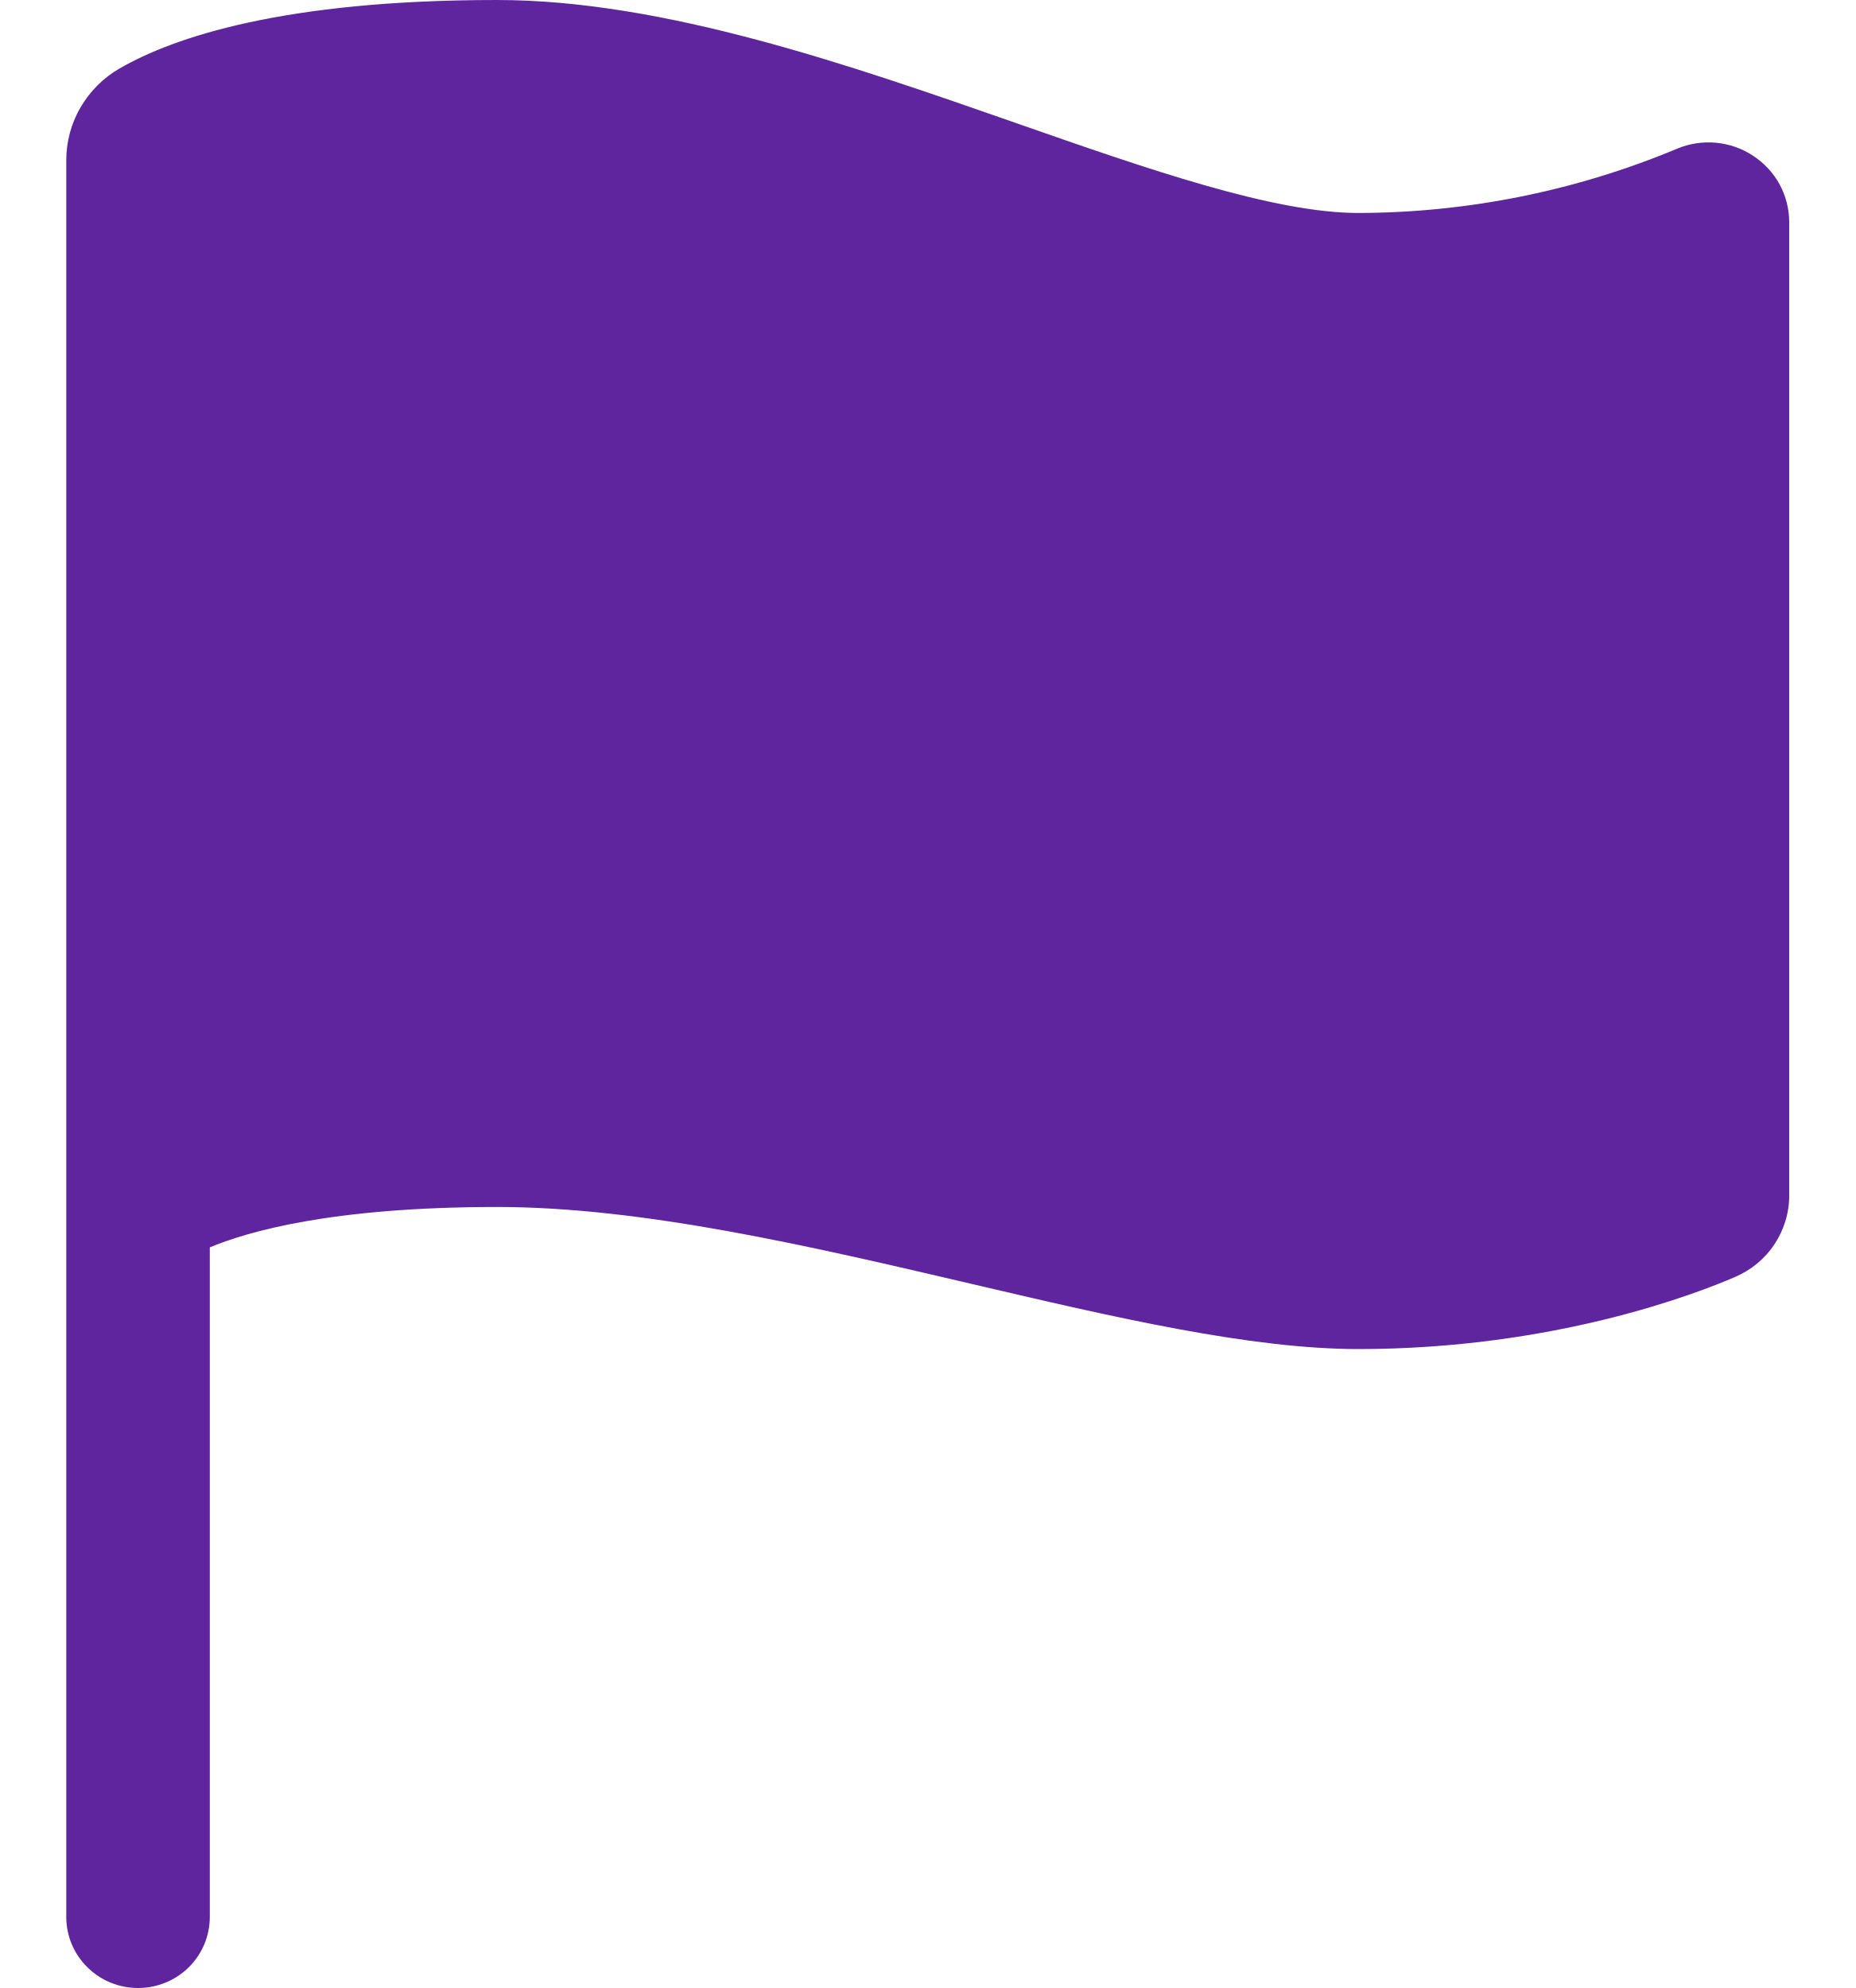
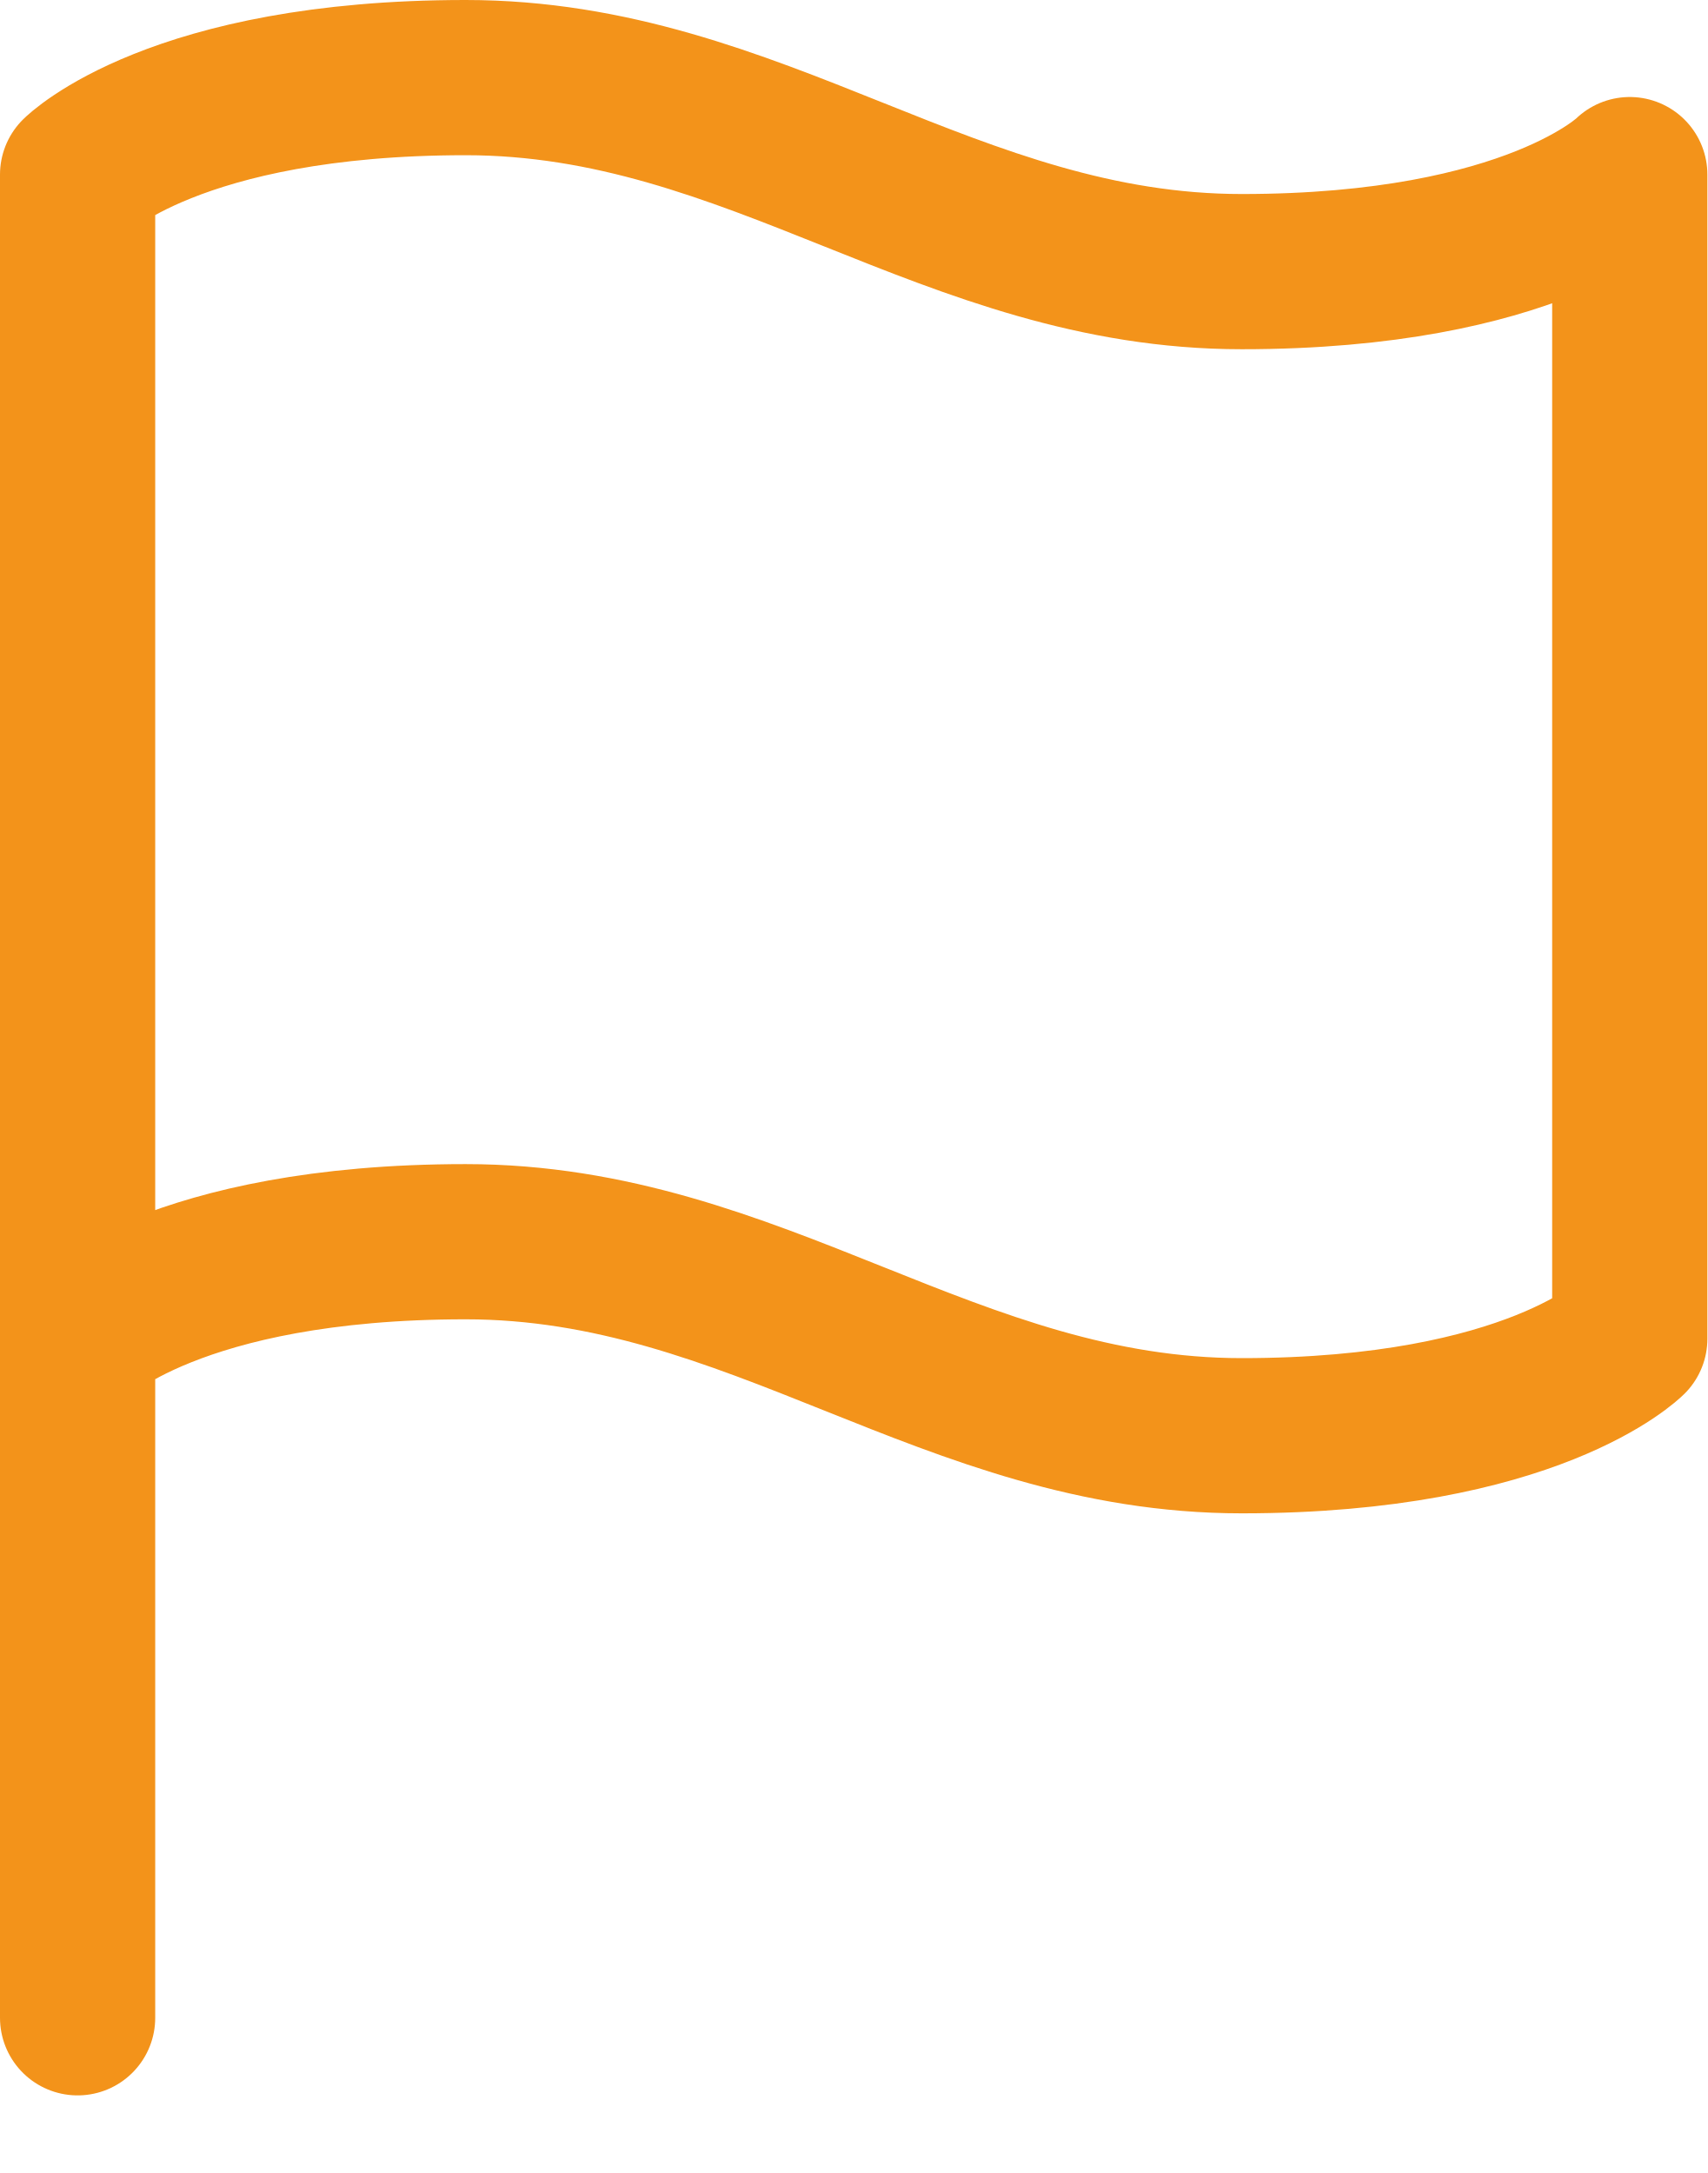
- <svg xmlns="http://www.w3.org/2000/svg" width="14" height="15" viewBox="0 0 14 15" fill="none">
-   <path d="M1.042 15C0.898 15 0.76 14.944 0.659 14.843C0.557 14.743 0.5 14.606 0.5 14.464V1.21C0.5 1.069 0.537 0.931 0.608 0.81C0.679 0.688 0.78 0.587 0.903 0.516C1.312 0.281 2.138 0 3.75 0C5.01 0 6.419 0.493 7.662 0.927C8.663 1.277 9.608 1.607 10.25 1.607C11.076 1.605 11.893 1.44 12.654 1.122C12.746 1.083 12.847 1.068 12.947 1.077C13.047 1.086 13.144 1.12 13.227 1.175C13.311 1.23 13.38 1.304 13.428 1.392C13.475 1.479 13.5 1.577 13.5 1.677V9.021C13.5 9.152 13.461 9.279 13.389 9.388C13.317 9.497 13.214 9.582 13.094 9.634C12.799 9.762 11.722 10.179 10.25 10.179C9.433 10.179 8.409 9.94 7.325 9.686C6.107 9.401 4.848 9.107 3.75 9.107C2.502 9.107 1.863 9.294 1.583 9.412V14.464C1.583 14.606 1.526 14.743 1.425 14.843C1.323 14.944 1.185 15 1.042 15Z" fill="#5F259F" />
+ <svg xmlns="http://www.w3.org/2000/svg" width="11" height="14" viewBox="0 0 11 14" fill="none">
+   <path d="M0.5 8.625C0.5 8.625 1.125 8 3 8C4.875 8 6.125 9.25 8 9.25C9.875 9.25 10.5 8.625 10.5 8.625V1.125C10.5 1.125 9.875 1.75 8 1.75C6.125 1.75 4.875 0.5 3 0.5C1.125 0.5 0.5 1.125 0.5 1.125V13" stroke="#F3931A" stroke-linecap="round" stroke-linejoin="round" />
</svg>
